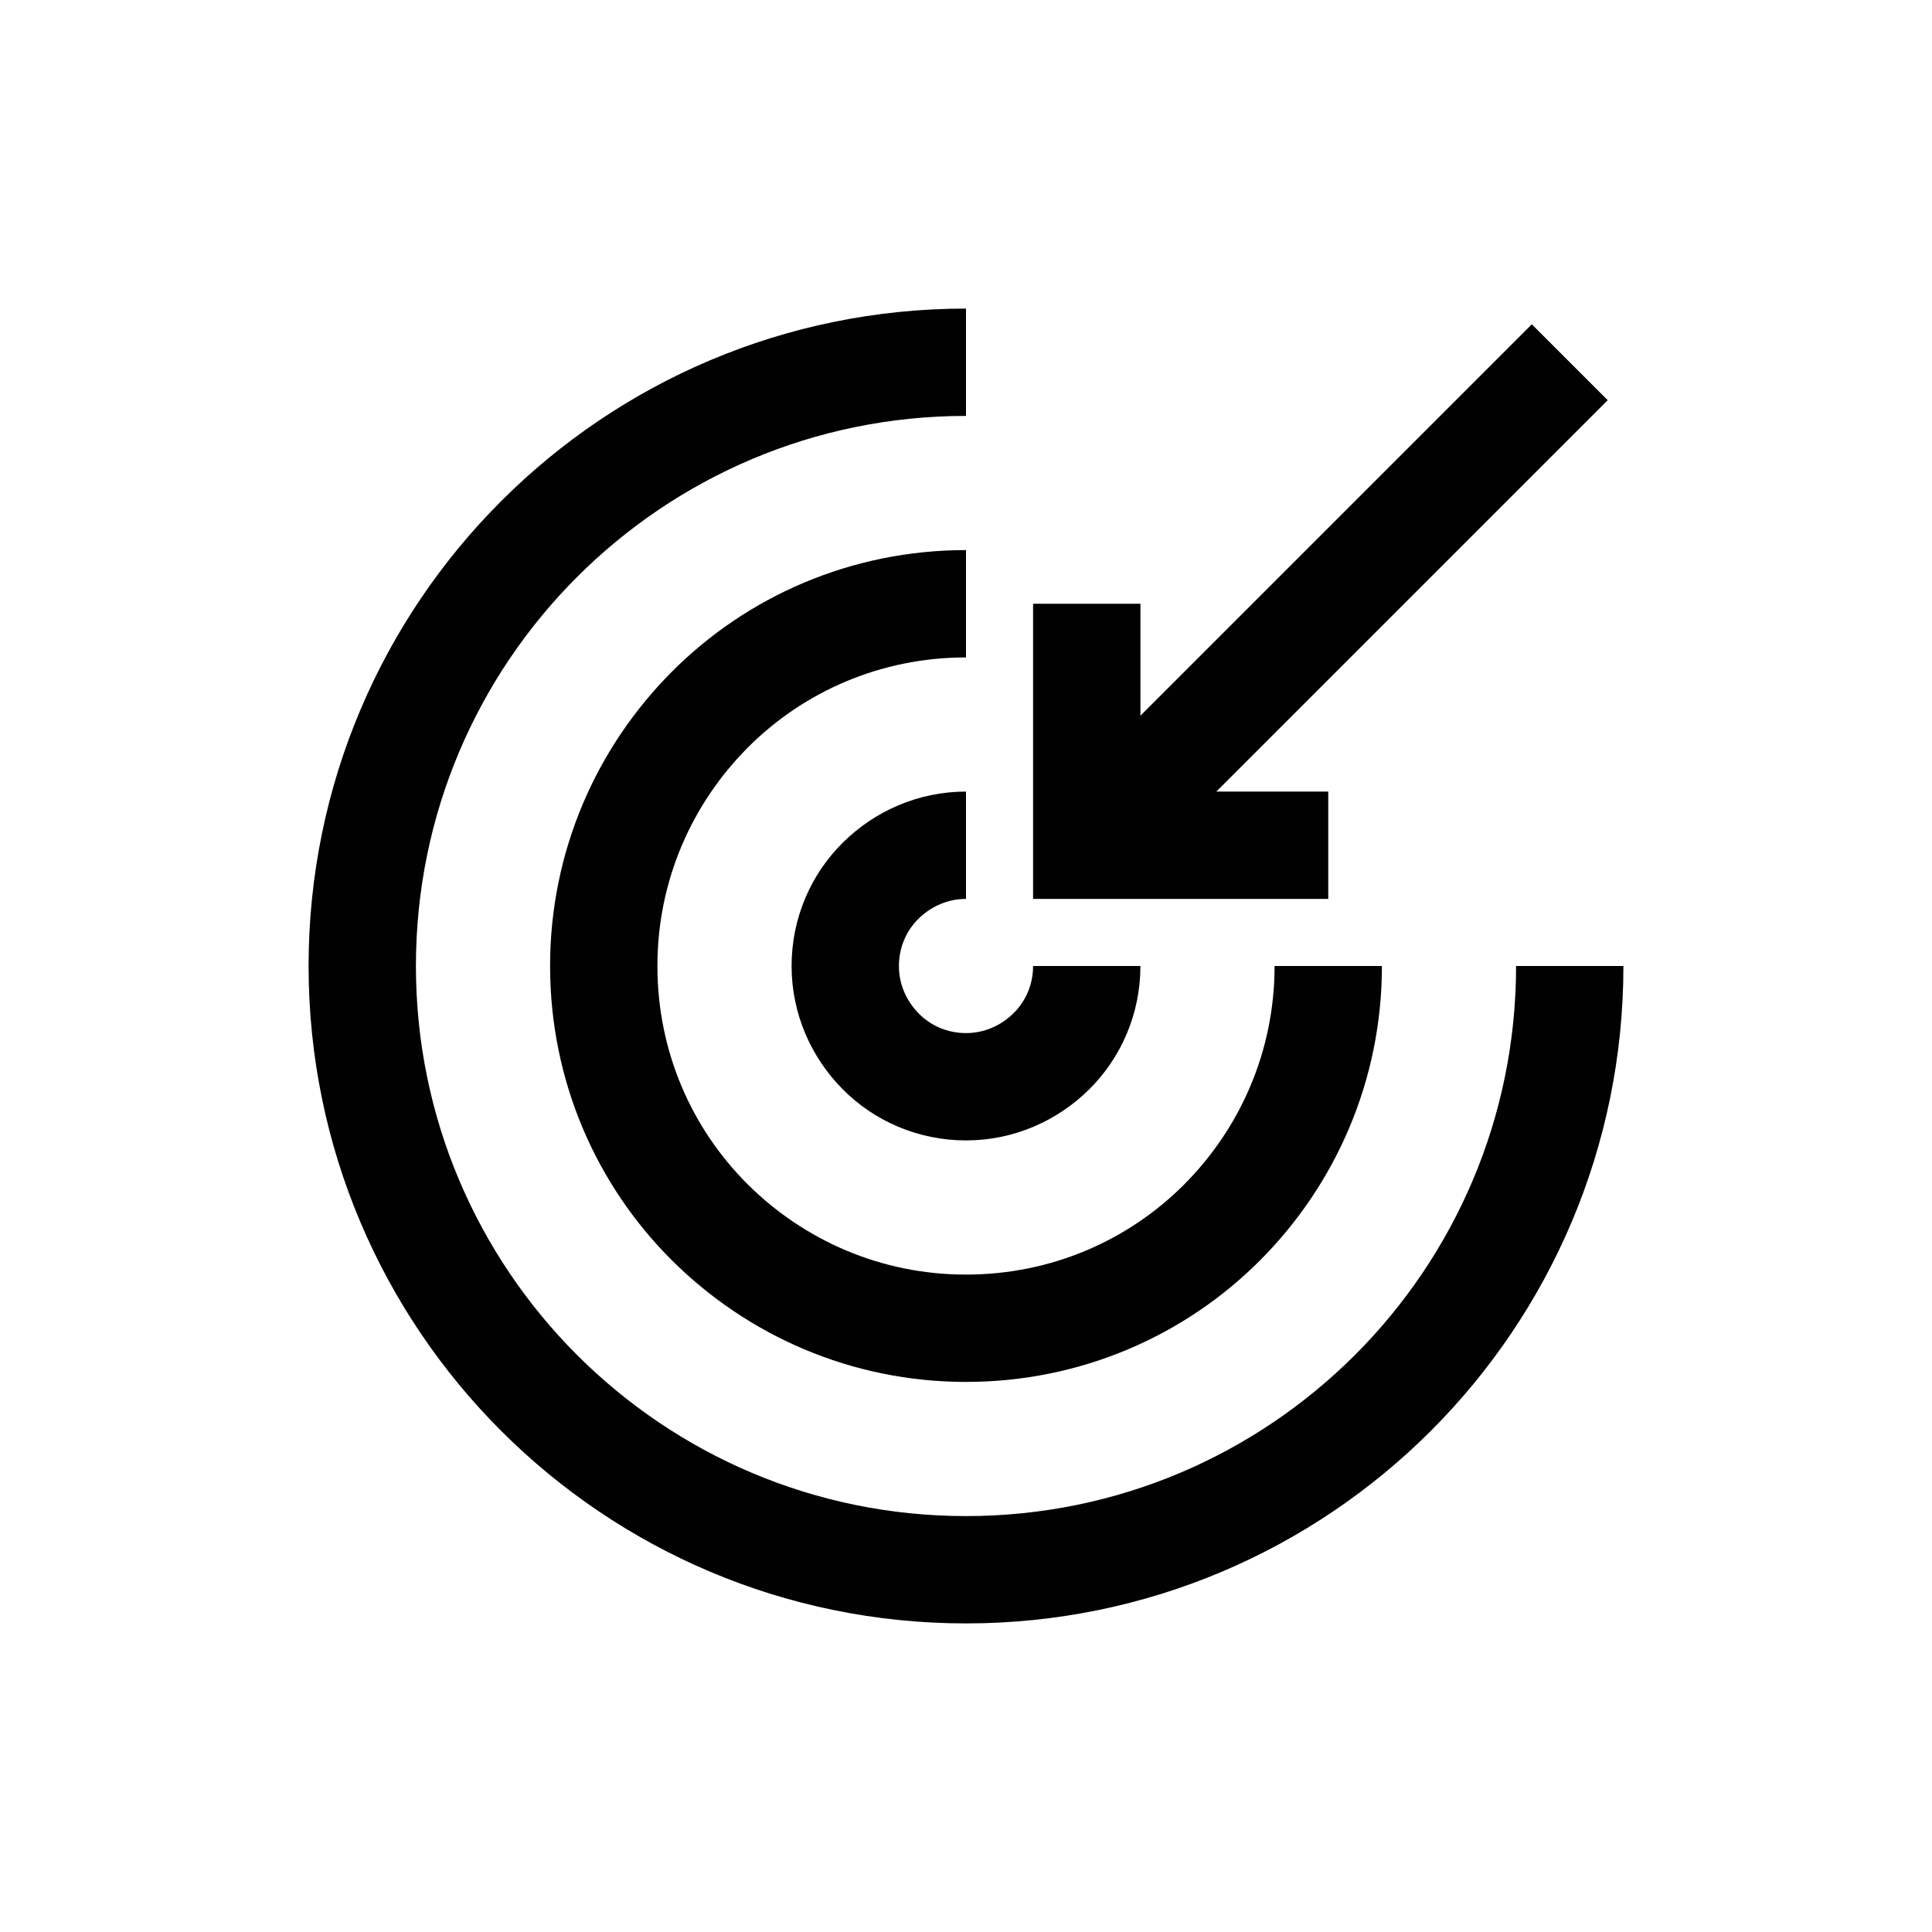
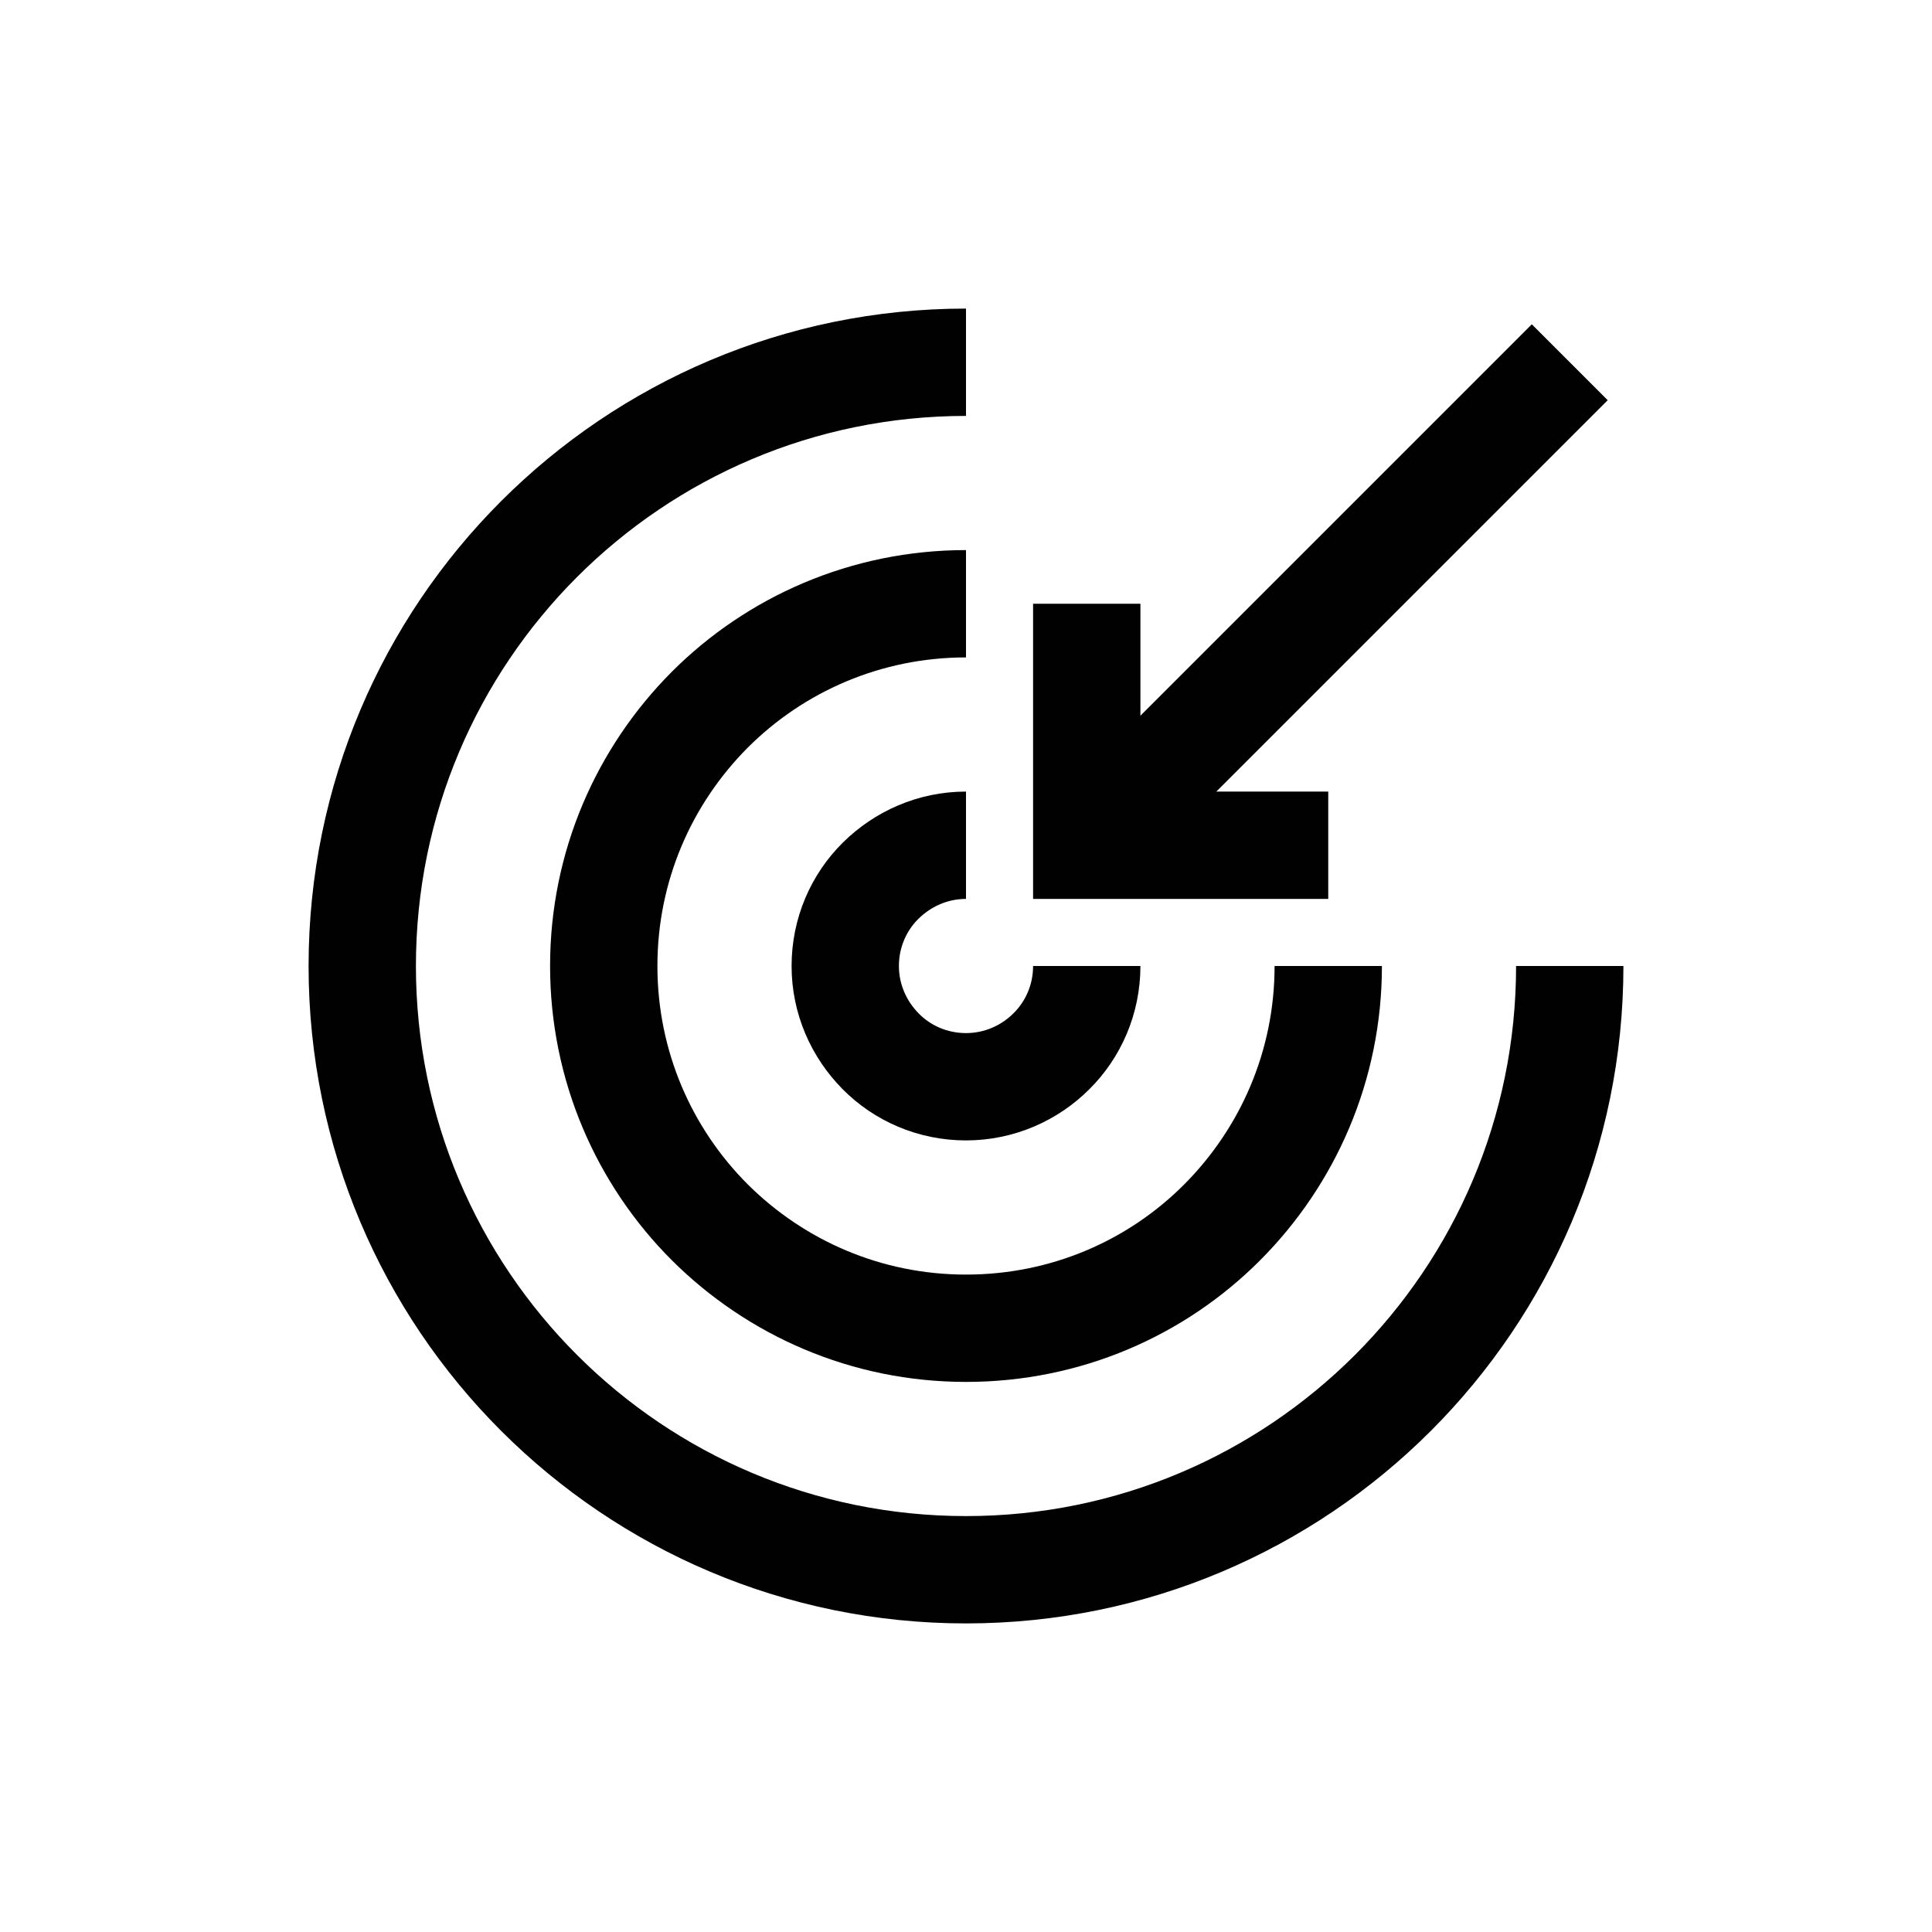
<svg xmlns="http://www.w3.org/2000/svg" id="Layer_1" data-name="Layer 1" viewBox="0 0 72 72">
-   <path d="M58.5,36c0,6.21-2.52,11.84-6.59,15.91s-9.7,6.59-15.91,6.59-11.84-2.52-15.91-6.59-6.59-9.7-6.59-15.91,2.52-11.84,6.59-15.91,9.7-6.59,15.91-6.59" style="fill: none; stroke: #010101; stroke-miterlimit: 10; stroke-width: 4px;" />
-   <path d="M49.5,36c0,3.73-1.51,7.1-3.95,9.55s-5.82,3.95-9.55,3.95-7.1-1.51-9.55-3.95-3.95-5.82-3.95-9.55,1.51-7.1,3.95-9.55,5.82-3.95,9.55-3.95" style="fill: none; stroke: #010101; stroke-miterlimit: 10; stroke-width: 4px;" />
-   <path d="M40.5,36c0,1.24-.5,2.37-1.32,3.18s-1.94,1.32-3.18,1.32-2.37-.5-3.18-1.32-1.32-1.94-1.32-3.18.5-2.37,1.32-3.18,1.94-1.32,3.18-1.32" style="fill: none; stroke: #010101; stroke-miterlimit: 10; stroke-width: 4px;" />
+   <path d="M58.5,36c0,6.21-2.52,11.84-6.59,15.91-4.07,4.07-9.7,6.59-15.91,6.59s-11.84-2.52-15.91-6.59c-4.07-4.07-6.59-9.7-6.59-15.91s2.52-11.84,6.59-15.91,9.7-6.59,15.91-6.59" style="fill: none; stroke: #010101; stroke-miterlimit: 10; stroke-width: 4px;" />
+   <path d="M49.5,36c0,3.73-1.51,7.1-3.95,9.55s-5.82,3.95-9.55,3.95-7.1-1.51-9.55-3.95c-2.44-2.44-3.95-5.82-3.95-9.55s1.51-7.1,3.95-9.55c2.44-2.44,5.82-3.95,9.55-3.95" style="fill: none; stroke: #010101; stroke-miterlimit: 10; stroke-width: 4px;" />
+   <path d="M40.5,36c0,1.24-.5,2.37-1.32,3.18-.81.81-1.94,1.32-3.18,1.32s-2.37-.5-3.18-1.32-1.32-1.94-1.32-3.18.5-2.37,1.32-3.18,1.94-1.32,3.18-1.32" style="fill: none; stroke: #010101; stroke-miterlimit: 10; stroke-width: 4px;" />
  <polyline points="40.5 22.5 40.5 31.5 49.5 31.5" style="fill: none; stroke: #010101; stroke-miterlimit: 10; stroke-width: 4px;" />
  <line x1="58.5" y1="13.5" x2="40.5" y2="31.5" style="fill: none; stroke: #010101; stroke-miterlimit: 10; stroke-width: 4px;" />
</svg>
